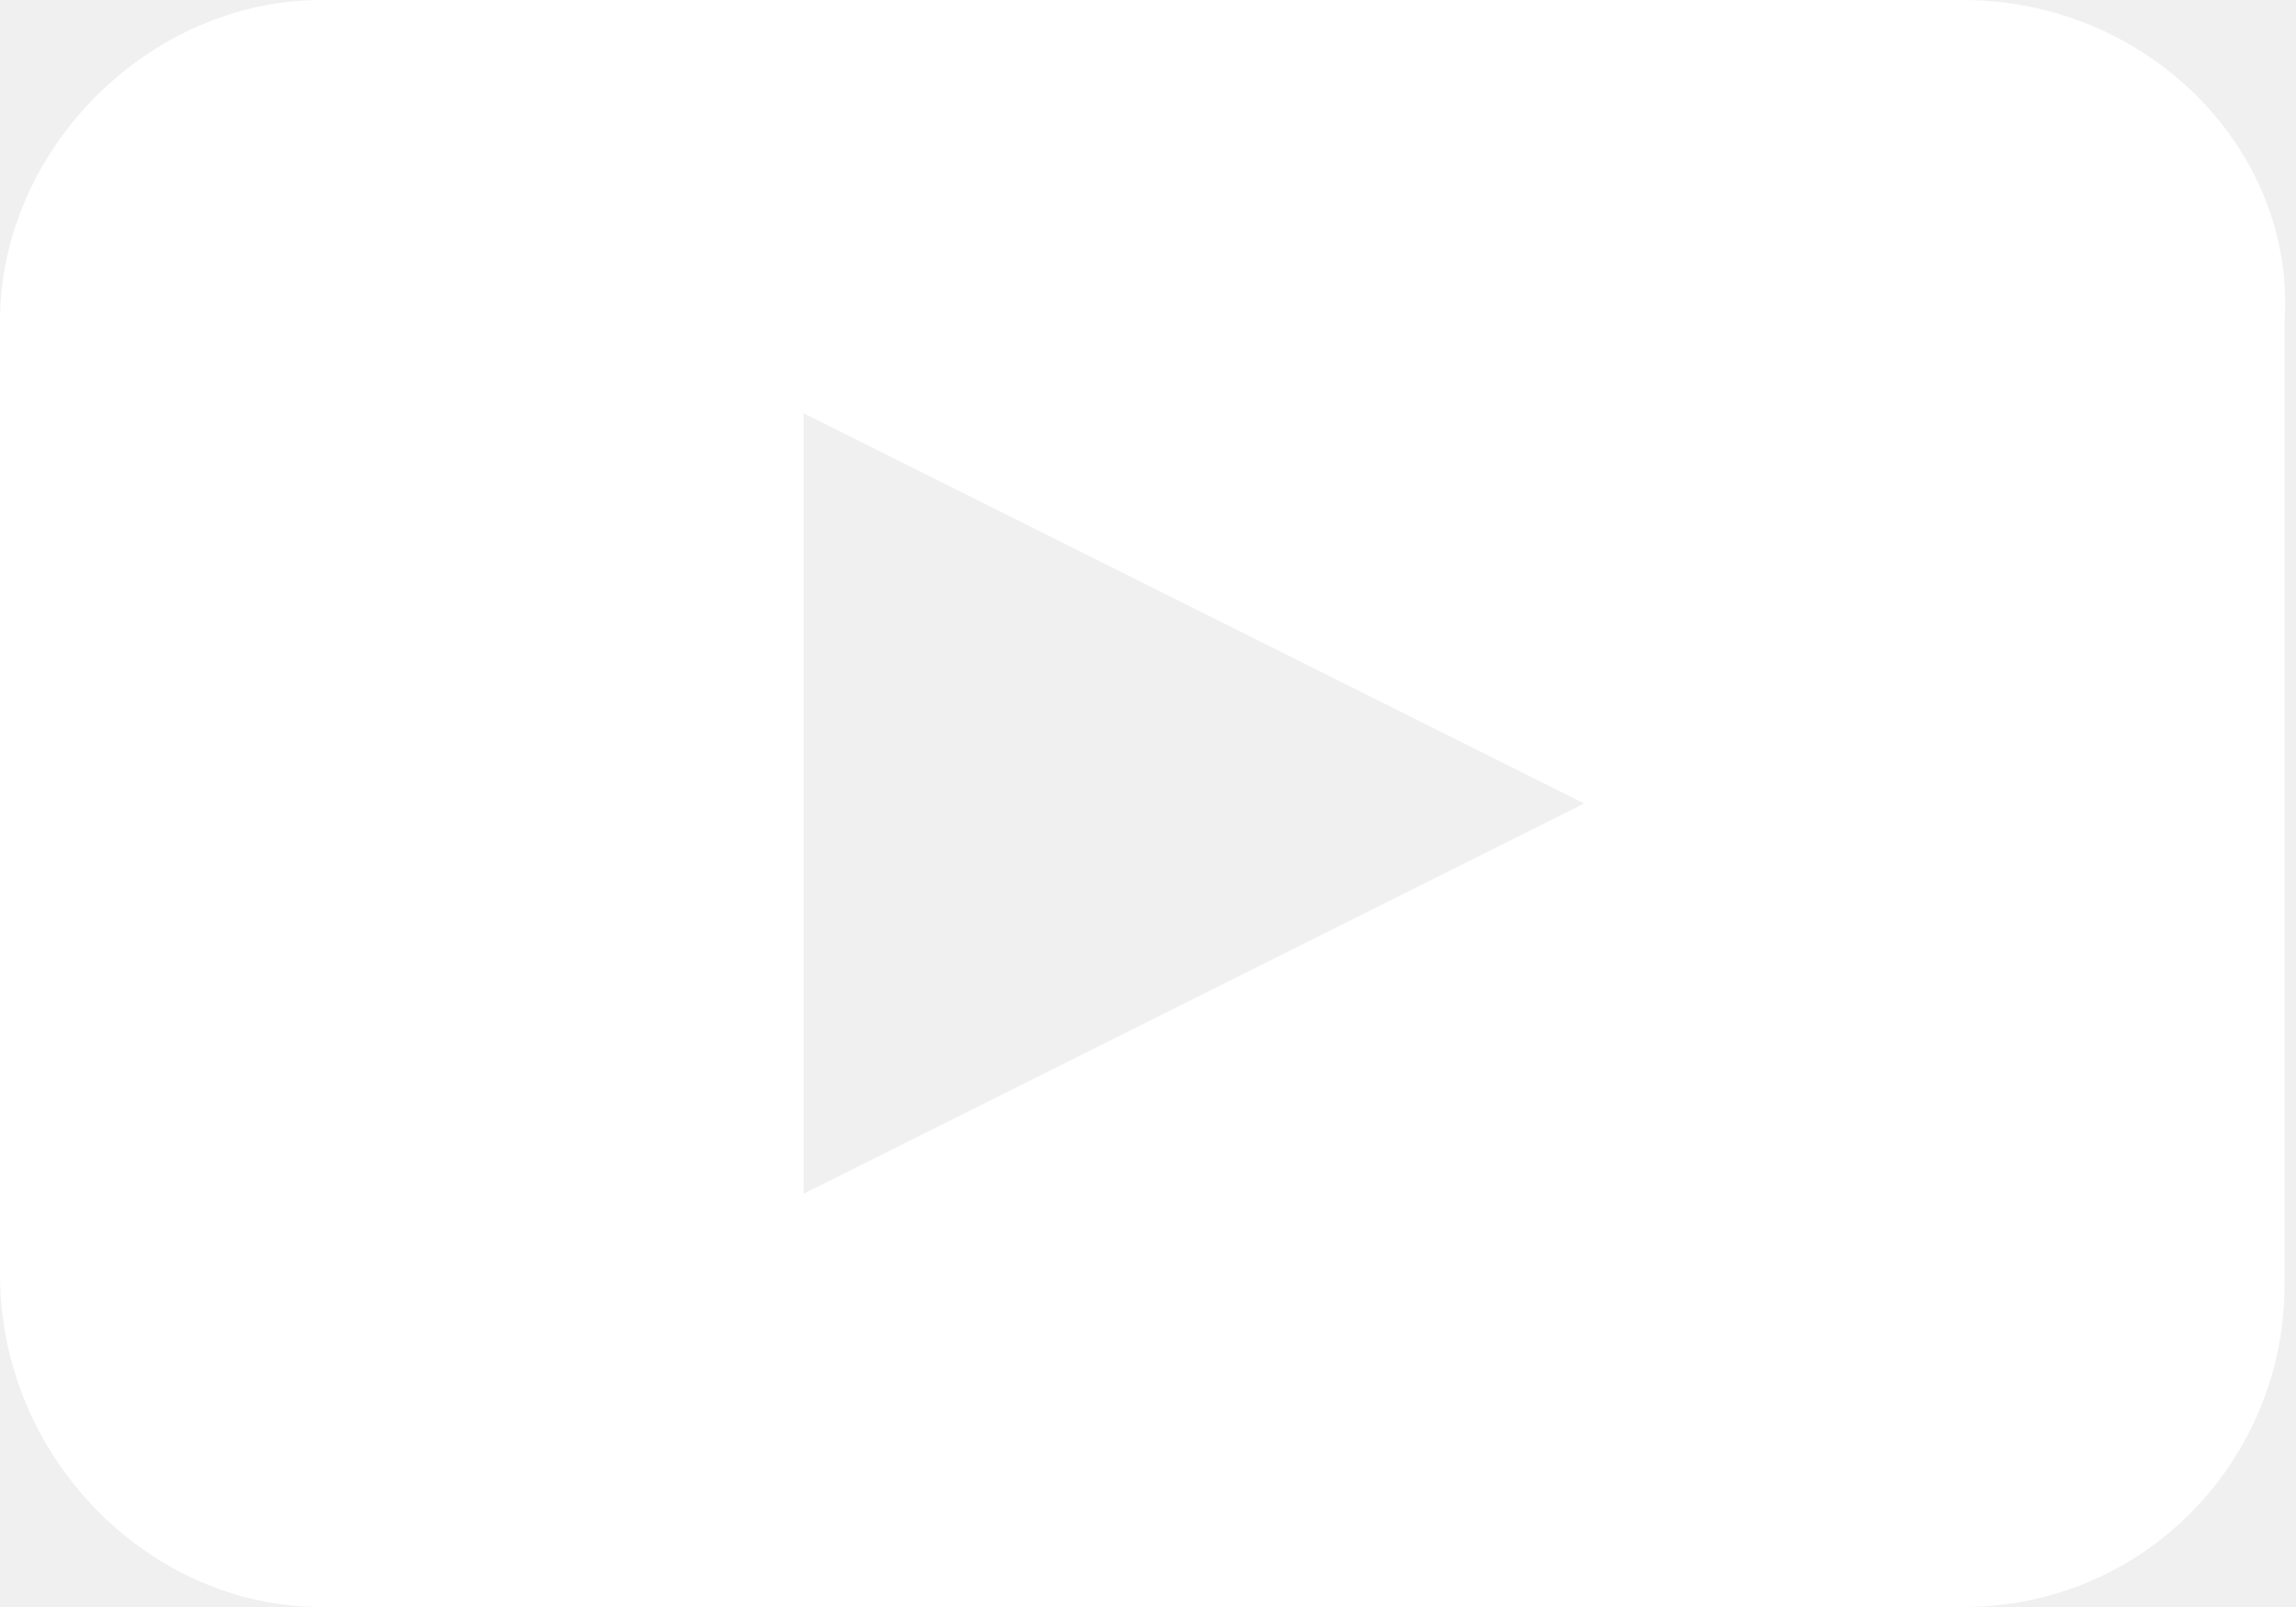
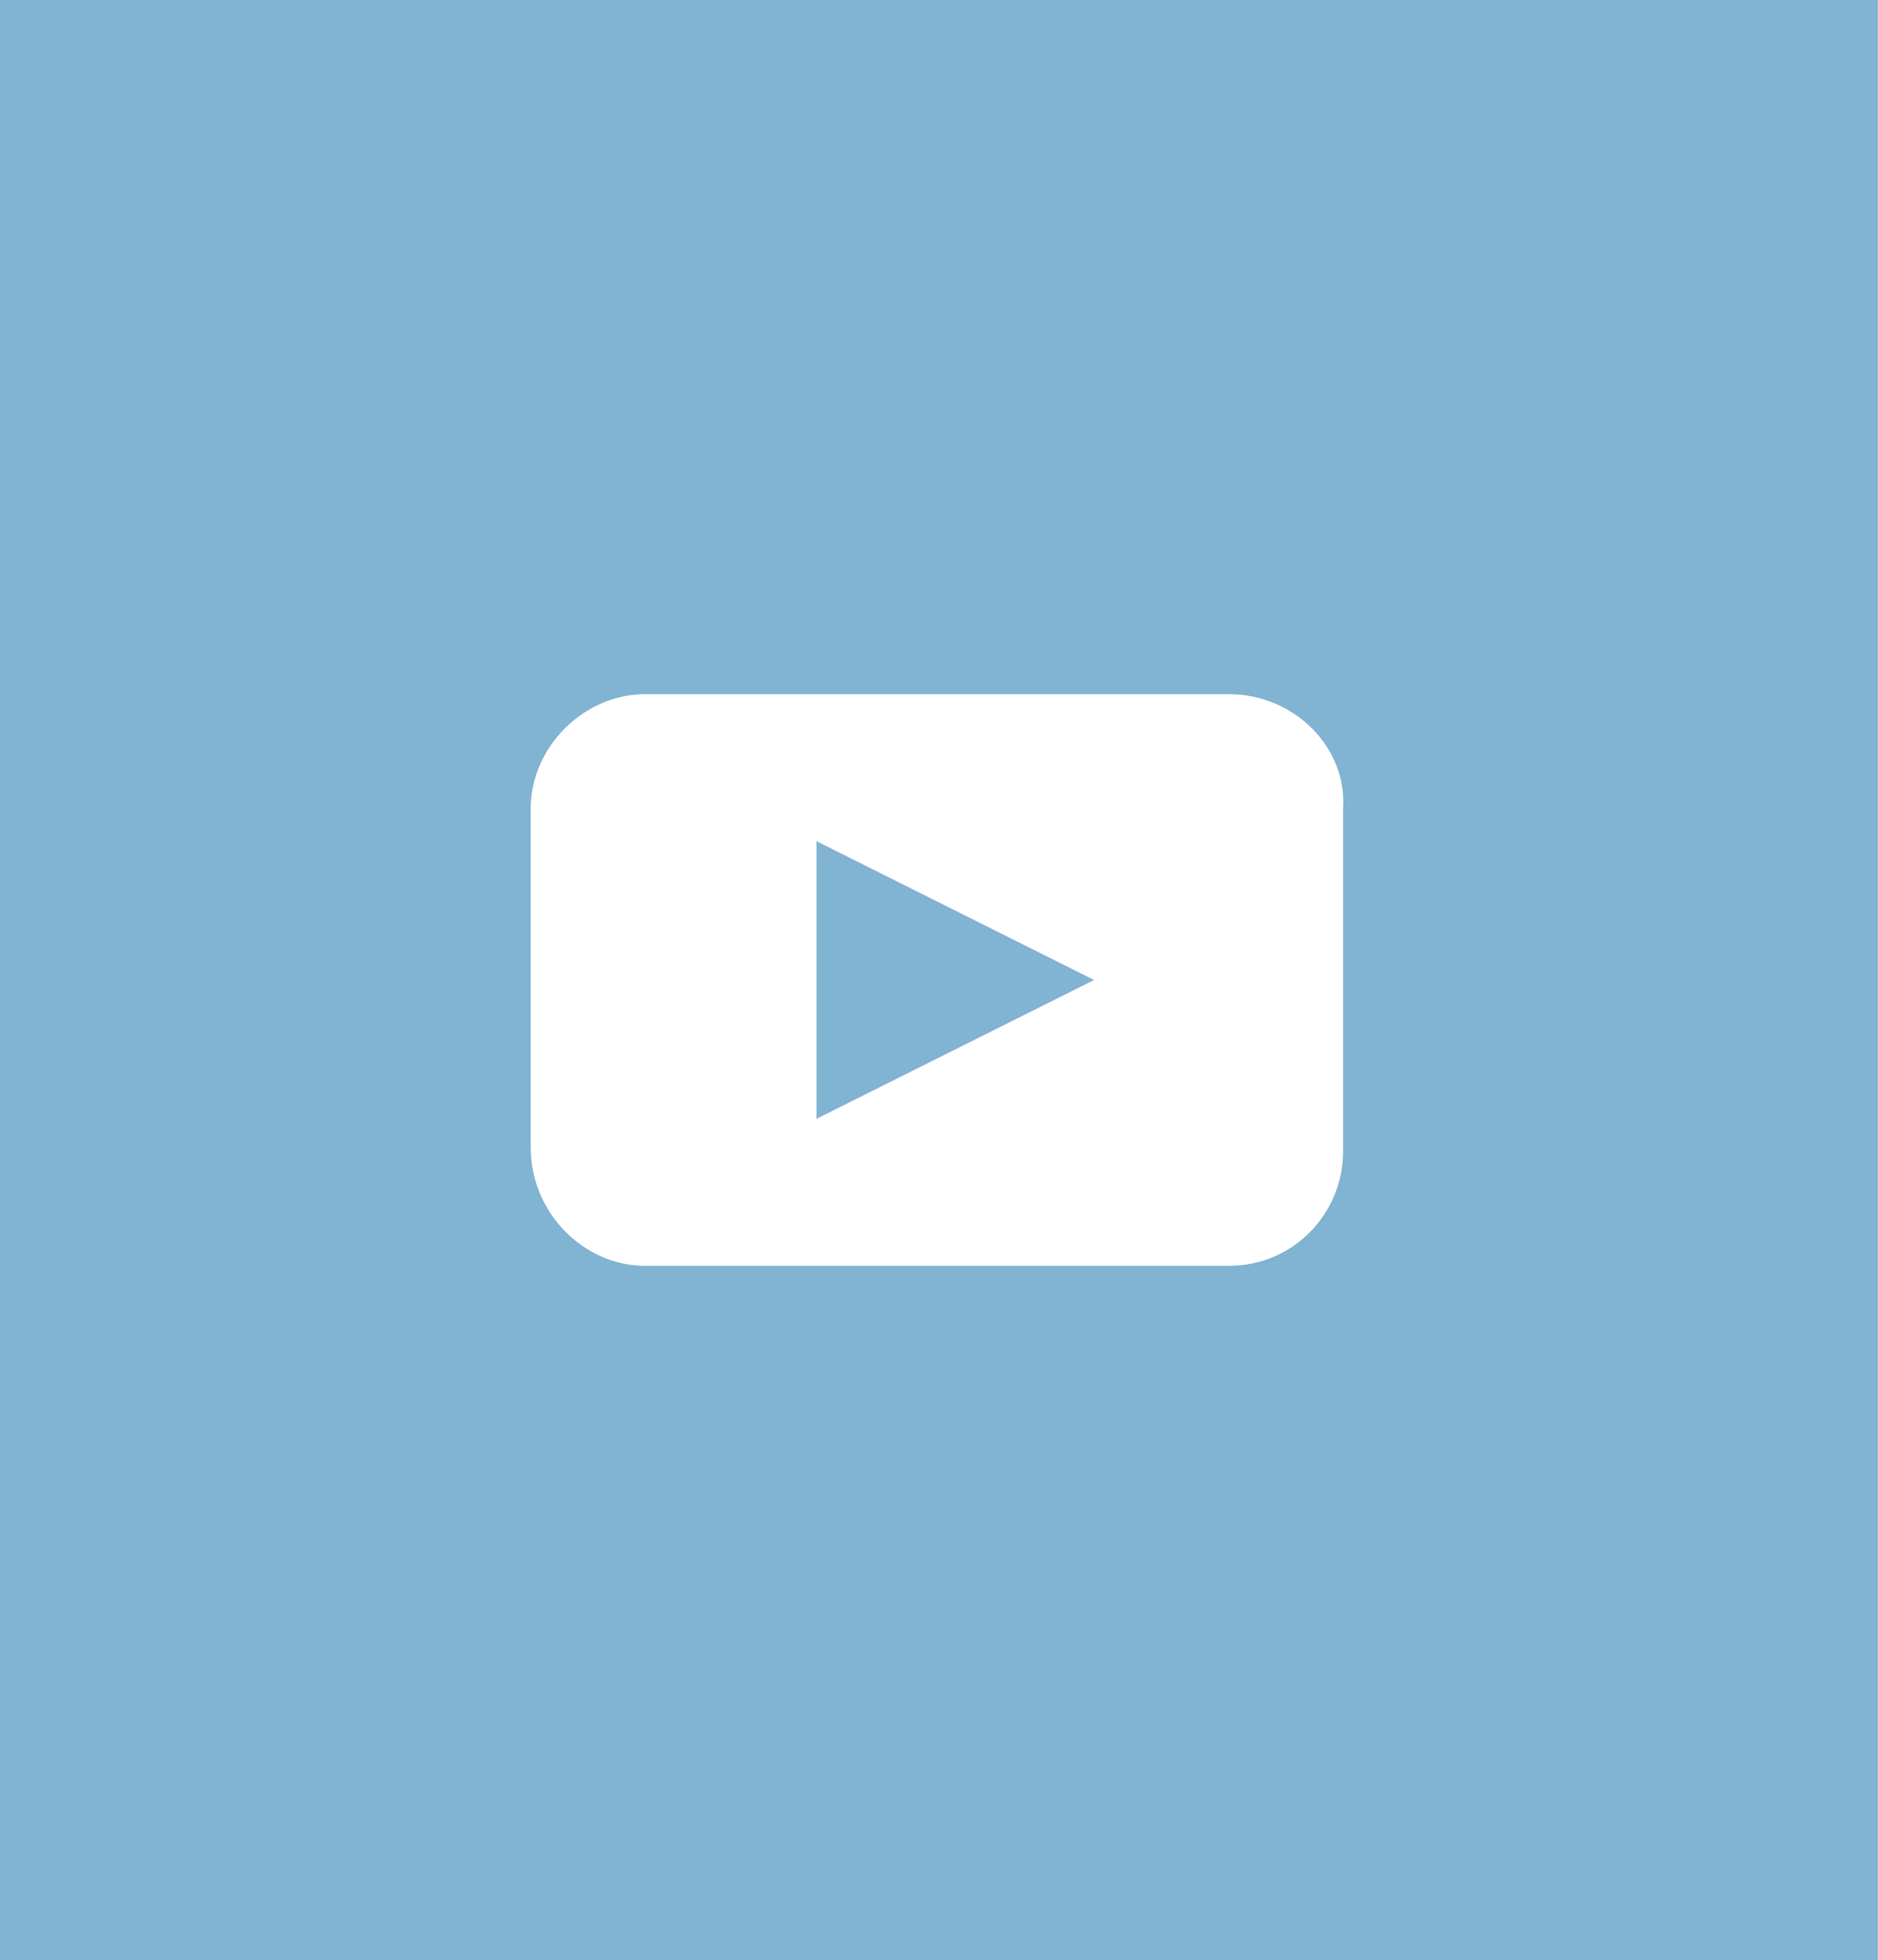
- <svg xmlns="http://www.w3.org/2000/svg" width="20" height="14" viewBox="0 0 20 14" fill="none">
-   <path d="M17.1 0H2.8C1.3 0 0 1.3 0 2.8V11.1C0 12.7 1.3 14 2.8 14H17.1C18.7 14 19.9 12.7 19.9 11.2V2.8C20 1.3 18.7 0 17.1 0ZM7 10.4V3.6L13.8 7L7 10.4Z" fill="white" />
+ <svg xmlns="http://www.w3.org/2000/svg" width="46" height="48" viewBox="0 0 46 48" fill="none">
+   <rect width="46" height="48" fill="#81B3D2" />
+   <path d="M30.1 17H15.8C14.3 17 13 18.3 13 19.8V28.1C13 29.7 14.3 31 15.8 31H30.1C31.7 31 32.9 29.7 32.9 28.2V19.8C33 18.3 31.7 17 30.1 17ZM20 27.4V20.6L26.8 24L20 27.4Z" fill="white" />
</svg>
